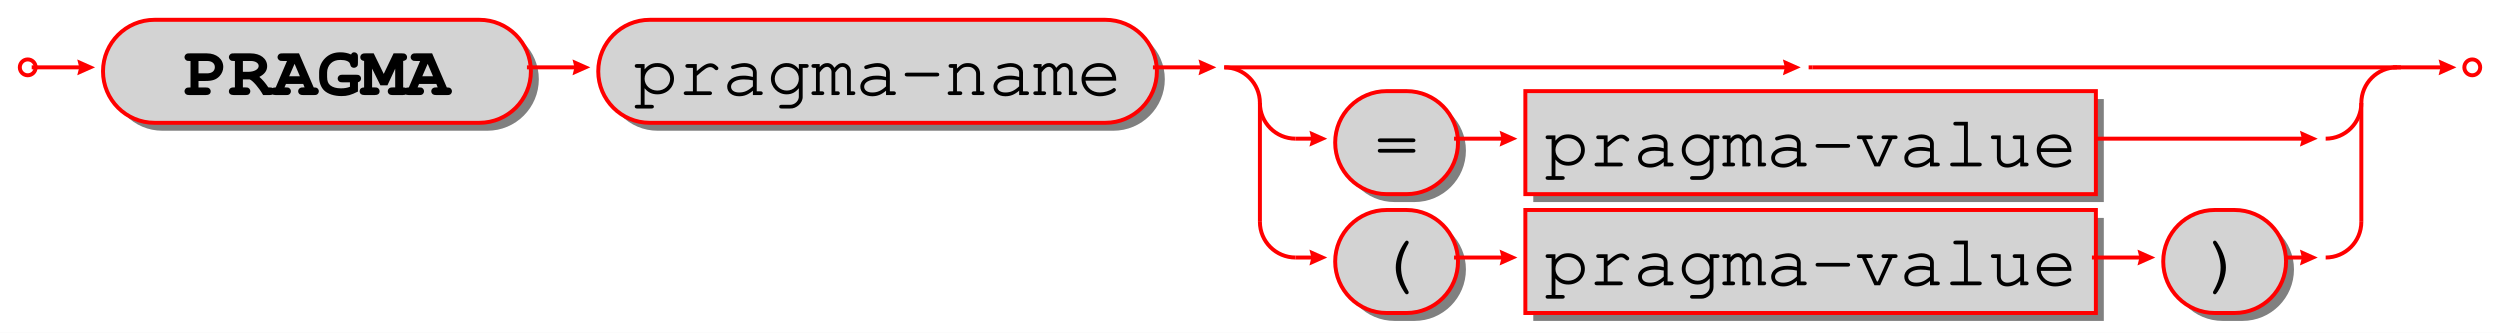
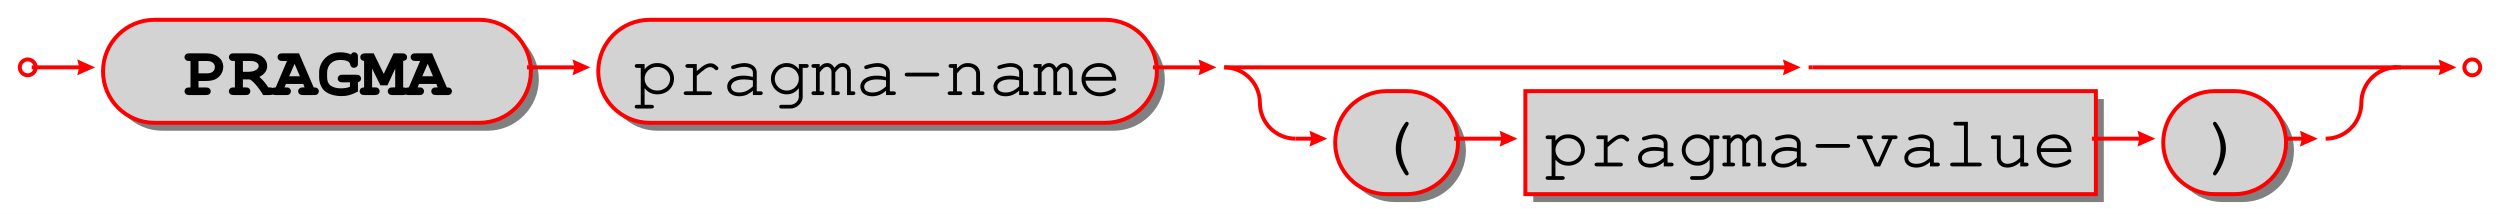
- <svg xmlns="http://www.w3.org/2000/svg" xml:space="preserve" width="631" height="84" version="1.1">
+ <svg xmlns="http://www.w3.org/2000/svg" xml:space="preserve" width="631" height="54" version="1.1">
  <style type="text/css">

.box_font {fill:#000000; text-anchor:middle;
    font-family:Courier; font-size:14pt; font-weight:regular; font-style:normal;}
.name_font {fill:#000000; text-anchor:middle;
    font-family:Courier; font-size:14pt; font-weight:regular; font-style:normal;}
.title_font {fill:#000000; text-anchor:middle;
    font-family:Sans; font-size:22pt; font-weight:bold; font-style:normal;}
.bubble_font {fill:#000000; text-anchor:middle;
    font-family:Courier; font-size:14pt; font-weight:bold; font-style:normal;}
.token_font {fill:#000000; text-anchor:middle;
    font-family:Courier; font-size:14pt; font-weight:bold; font-style:normal;}
.label {fill:#000;
  text-anchor:middle;
  font-size:16pt; font-weight:bold; font-family:Sans;}
.link {fill: #0D47A1;}
.link:hover {fill: #0D47A1; text-decoration:underline;}
.link:visited {fill: #4A148C;}

</style>
  <defs>
    <marker id="arrow" markerWidth="5" markerHeight="4" refX="2.5" refY="2" orient="auto" markerUnits="strokeWidth">
      <path d="M0,0 L0.5,2 L0,4 L4.5,2 z" fill="#FF0000" />
    </marker>
  </defs>
  <rect width="100%" height="100%" fill="white" />
  <path d="M41.0,33.0 A13.0,13.0 0 0,1 41.0,7.0 H123.0 A13.0,13.0 0 0,1 123.0,33.0 z" stroke="none" fill-opacity="0.498" fill="#000000" />
  <path d="M166.0,33.0 A13.0,13.0 0 0,1 166.0,7.0 H281.0 A13.0,13.0 0 0,1 281.0,33.0 z" stroke="none" fill-opacity="0.498" fill="#000000" />
  <path d="M352.0,51.0 A13.0,13.0 0 0,1 352.0,25.0 H357.0 A13.0,13.0 0 0,1 357.0,51.0 z" stroke="none" fill-opacity="0.498" fill="#000000" />
  <rect x="387.0" y="25.0" width="144.0" height="26.0" stroke="none" fill-opacity="0.498" fill="#000000" />
-   <path d="M352.0,81.0 A13.0,13.0 0 0,1 352.0,55.0 H357.0 A13.0,13.0 0 0,1 357.0,81.0 z" stroke="none" fill-opacity="0.498" fill="#000000" />
-   <rect x="387.0" y="55.0" width="144.0" height="26.0" stroke="none" fill-opacity="0.498" fill="#000000" />
-   <path d="M561.0,81.0 A13.0,13.0 0 0,1 561.0,55.0 H566.0 A13.0,13.0 0 0,1 566.0,81.0 z" stroke="none" fill-opacity="0.498" fill="#000000" />
+   <path d="M561.0,51.0 A13.0,13.0 0 0,1 561.0,25.0 H566.0 A13.0,13.0 0 0,1 566.0,51.0 z" stroke="none" fill-opacity="0.498" fill="#000000" />
  <circle cx="7" cy="17.0" r="2" stroke="#FF0000" stroke-width="1" fill="#FFFFFF" />
  <path d="M39.0,31.0 A13.0,13.0 0 0,1 39.0,5.0 H121.0 A13.0,13.0 0 0,1 121.0,31.0 z" stroke="#FF0000" stroke-width="1" fill="#D3D3D3" />
  <text class="token_font" x="80.0" y="24.0"> PRAGMA </text>
  <path d="M164.0,31.0 A13.0,13.0 0 0,1 164.0,5.0 H279.0 A13.0,13.0 0 0,1 279.0,31.0 z" stroke="#FF0000" stroke-width="1" fill="#D3D3D3" />
  <text class="name_font" x="221.5" y="24.0">pragma-name</text>
  <line x1="133.0" y1="17.0" x2="147.0" y2="17.0" stroke="#FF0000" stroke-width="1" marker-end="url(#arrow)" />
  <line x1="456.5" y1="17.0" x2="457.5" y2="17.0" stroke="#FF0000" stroke-width="1" />
  <path d="M350.0,49.0 A13.0,13.0 0 0,1 350.0,23.0 H355.0 A13.0,13.0 0 0,1 355.0,49.0 z" stroke="#FF0000" stroke-width="1" fill="#D3D3D3" />
-   <text class="name_font" x="352.5" y="42.0">=</text>
+   <text class="name_font" x="352.5" y="42.0">(</text>
  <rect x="385.0" y="23.0" width="144.0" height="26.0" stroke="#FF0000" stroke-width="1" fill="#D3D3D3" />
  <text class="box_font" x="457.0" y="42.0">pragma-value</text>
  <line x1="367.0" y1="35.0" x2="381.0" y2="35.0" stroke="#FF0000" stroke-width="1" marker-end="url(#arrow)" />
-   <path d="M350.0,79.0 A13.0,13.0 0 0,1 350.0,53.0 H355.0 A13.0,13.0 0 0,1 355.0,79.0 z" stroke="#FF0000" stroke-width="1" fill="#D3D3D3" />
-   <text class="name_font" x="352.5" y="72.0">(</text>
-   <rect x="385.0" y="53.0" width="144.0" height="26.0" stroke="#FF0000" stroke-width="1" fill="#D3D3D3" />
-   <text class="box_font" x="457.0" y="72.0">pragma-value</text>
-   <line x1="367.0" y1="65.0" x2="381.0" y2="65.0" stroke="#FF0000" stroke-width="1" marker-end="url(#arrow)" />
-   <path d="M559.0,79.0 A13.0,13.0 0 0,1 559.0,53.0 H564.0 A13.0,13.0 0 0,1 564.0,79.0 z" stroke="#FF0000" stroke-width="1" fill="#D3D3D3" />
-   <text class="name_font" x="561.5" y="72.0">)</text>
-   <line x1="528.0" y1="65.0" x2="542.0" y2="65.0" stroke="#FF0000" stroke-width="1" marker-end="url(#arrow)" />
+   <path d="M559.0,49.0 A13.0,13.0 0 0,1 559.0,23.0 H564.0 A13.0,13.0 0 0,1 564.0,49.0 z" stroke="#FF0000" stroke-width="1" fill="#D3D3D3" />
+   <text class="name_font" x="561.5" y="42.0">)</text>
+   <line x1="528.0" y1="35.0" x2="542.0" y2="35.0" stroke="#FF0000" stroke-width="1" marker-end="url(#arrow)" />
  <line x1="309.0" y1="17.0" x2="452.5" y2="17.0" stroke="#FF0000" stroke-width="1" marker-end="url(#arrow)" />
  <line x1="457.5" y1="17.0" x2="606.0" y2="17.0" stroke="#FF0000" stroke-width="1" />
  <path d="M318.0,26.0 A9.0,9.0 0 0,0 309.0,17.0" stroke="#FF0000" stroke-width="1" fill="none" />
  <line x1="327.0" y1="35.0" x2="333.0" y2="35.0" stroke="#FF0000" stroke-width="1" marker-end="url(#arrow)" />
-   <line x1="529.0" y1="35.0" x2="583.0" y2="35.0" stroke="#FF0000" stroke-width="1" marker-end="url(#arrow)" />
+   <line x1="577.0" y1="35.0" x2="583.0" y2="35.0" stroke="#FF0000" stroke-width="1" marker-end="url(#arrow)" />
  <path d="M318.0,26.0 A9.0,9.0 0 0,0 327.0,35.0" stroke="#FF0000" stroke-width="1" fill="none" />
  <path d="M587.0,35.0 A9.0,9.0 0 0,0 596.0,26.0" stroke="#FF0000" stroke-width="1" fill="none" />
-   <line x1="327.0" y1="65.0" x2="333.0" y2="65.0" stroke="#FF0000" stroke-width="1" marker-end="url(#arrow)" />
-   <line x1="577.0" y1="65.0" x2="583.0" y2="65.0" stroke="#FF0000" stroke-width="1" marker-end="url(#arrow)" />
-   <path d="M318.0,56.0 A9.0,9.0 0 0,0 327.0,65.0" stroke="#FF0000" stroke-width="1" fill="none" />
-   <path d="M587.0,65.0 A9.0,9.0 0 0,0 596.0,56.0" stroke="#FF0000" stroke-width="1" fill="none" />
  <path d="M605.0,17.0 A9.0,9.0 0 0,0 596.0,26.0" stroke="#FF0000" stroke-width="1" fill="none" />
-   <line x1="318.0" y1="56.0" x2="318.0" y2="26.0" stroke="#FF0000" stroke-width="1" />
-   <line x1="596.0" y1="56.0" x2="596.0" y2="26.0" stroke="#FF0000" stroke-width="1" />
+   <line x1="318.0" y1="26.0" x2="318.0" y2="26.0" stroke="#FF0000" stroke-width="1" />
+   <line x1="596.0" y1="26.0" x2="596.0" y2="26.0" stroke="#FF0000" stroke-width="1" />
  <line x1="291.0" y1="17.0" x2="305.0" y2="17.0" stroke="#FF0000" stroke-width="1" marker-end="url(#arrow)" />
  <line x1="8" y1="17.0" x2="22.0" y2="17.0" stroke="#FF0000" stroke-width="1" marker-end="url(#arrow)" />
  <circle cx="624.0" cy="17.0" r="2.0" stroke="#FF0000" stroke-width="1" fill="#FFFFFF" />
  <line x1="604.0" y1="17.0" x2="618.0" y2="17.0" stroke="#FF0000" stroke-width="1" marker-end="url(#arrow)" />
</svg>
